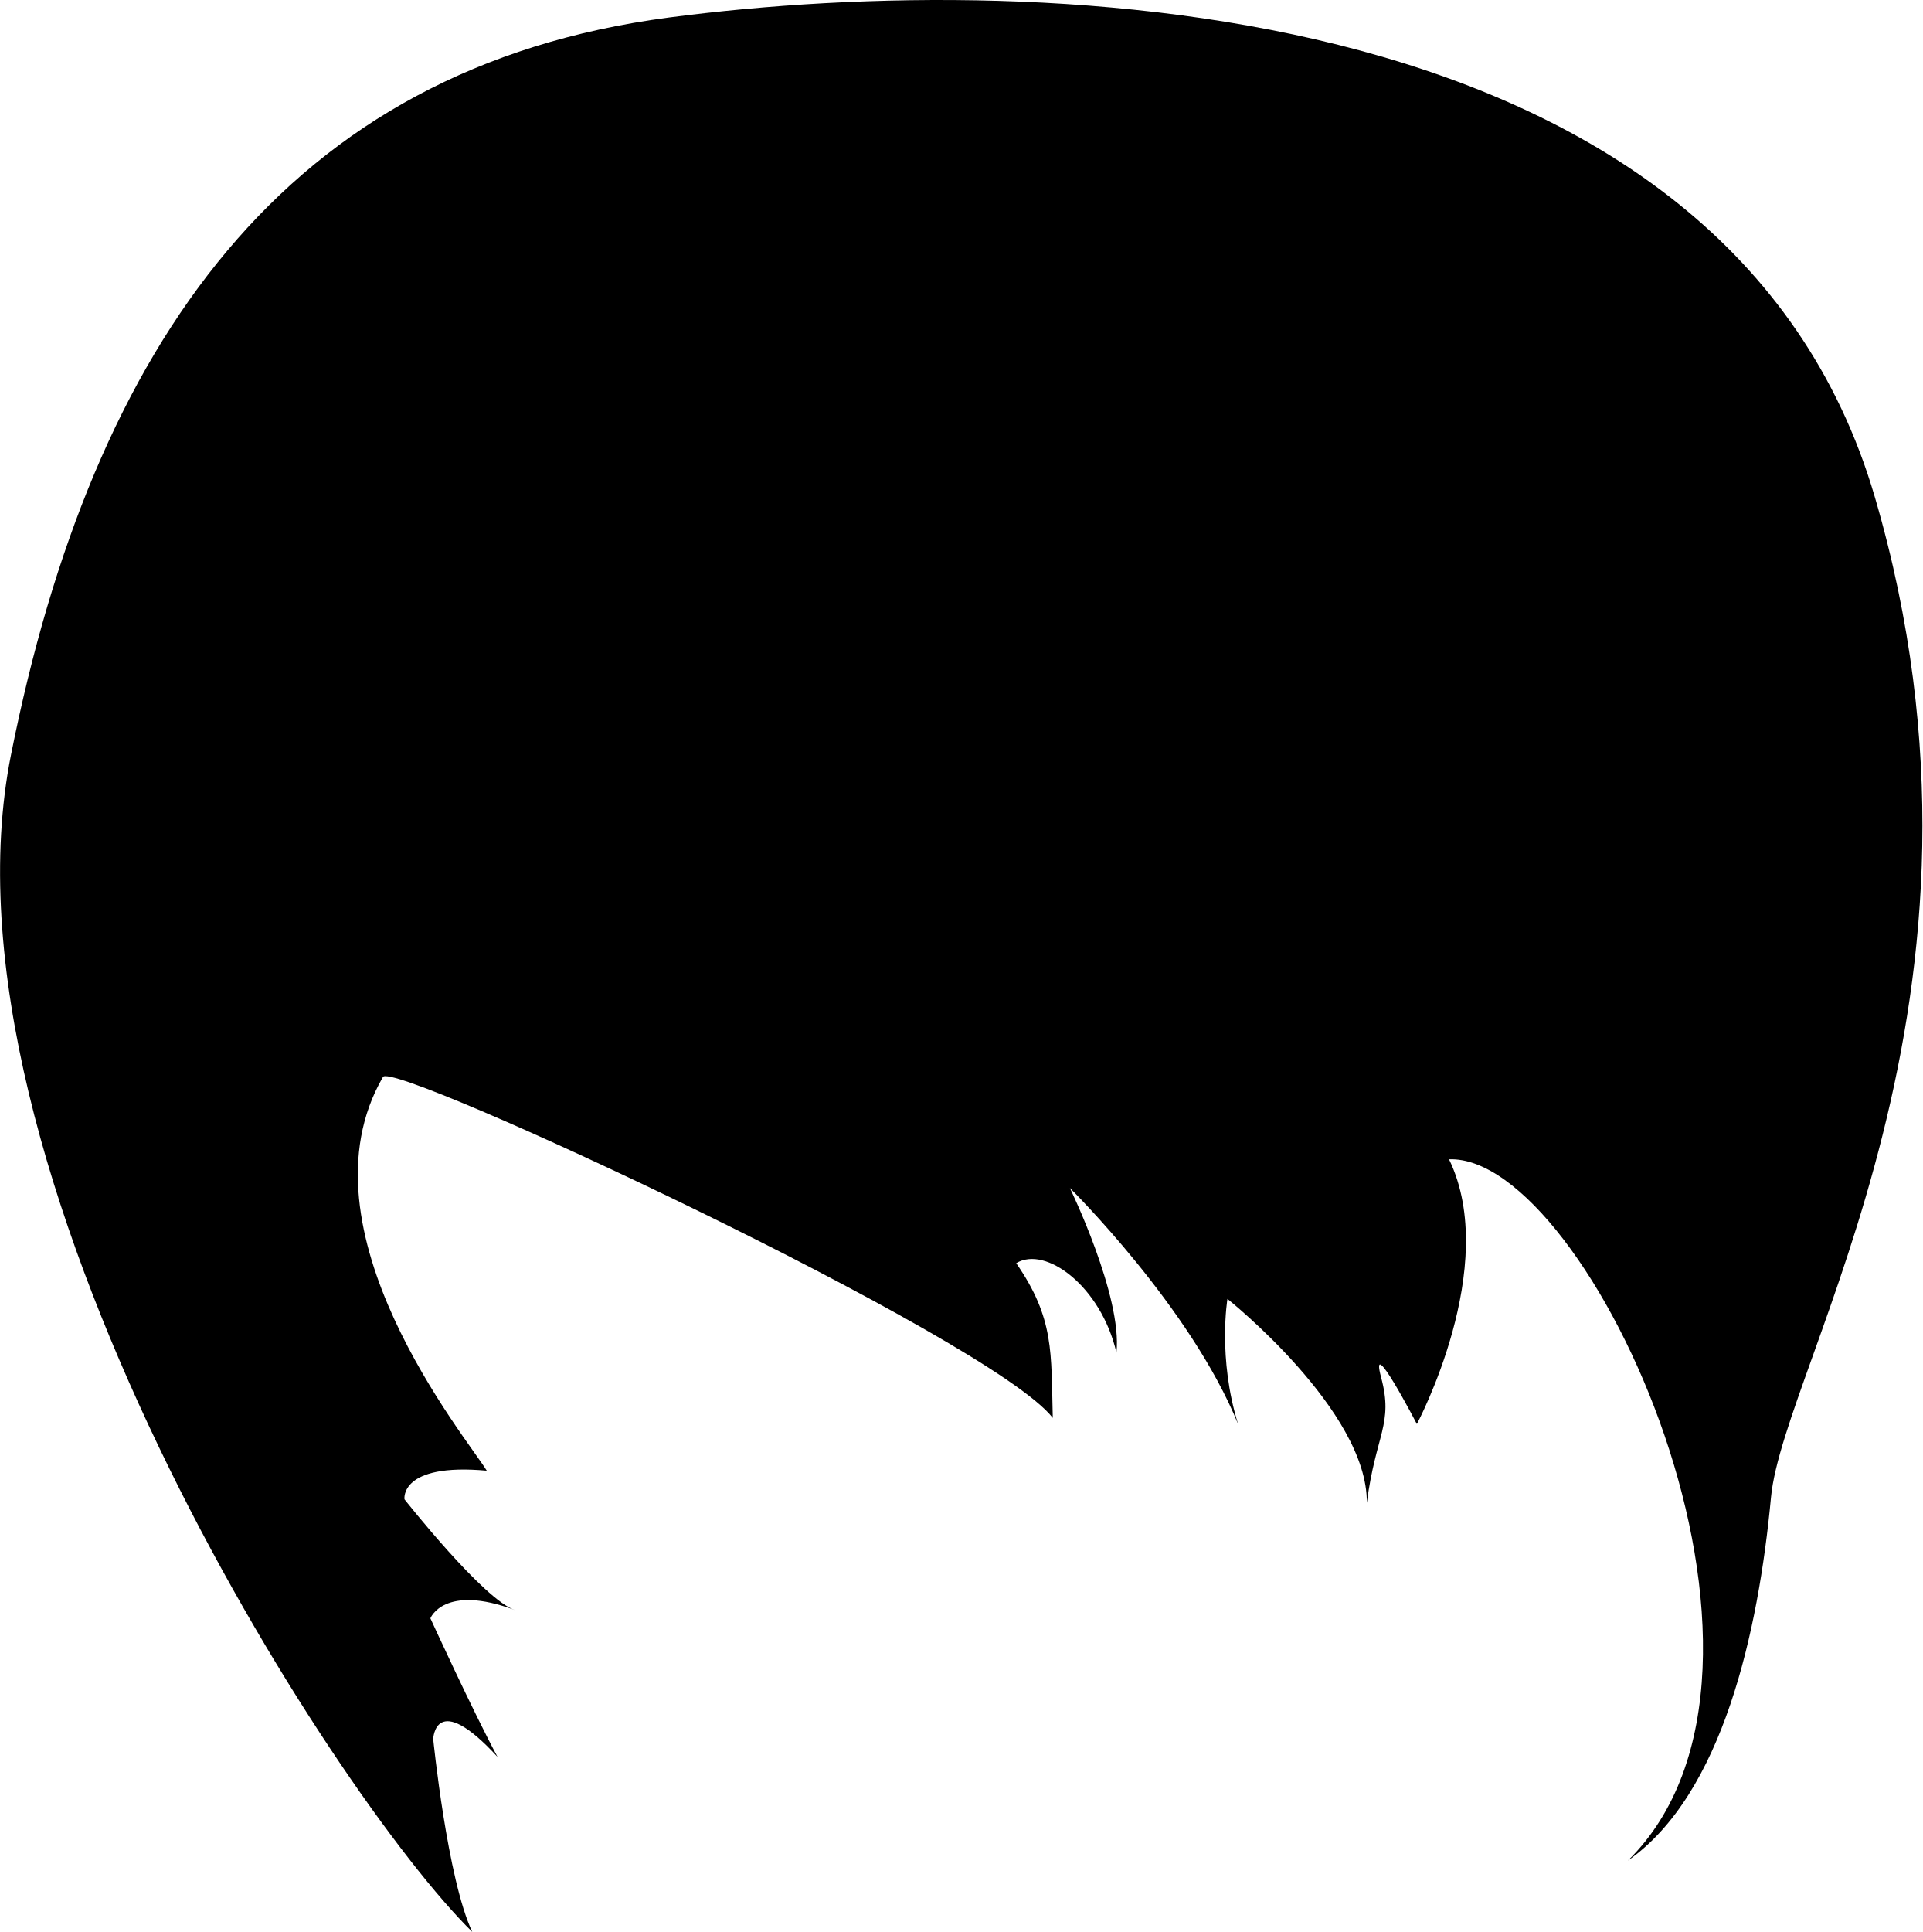
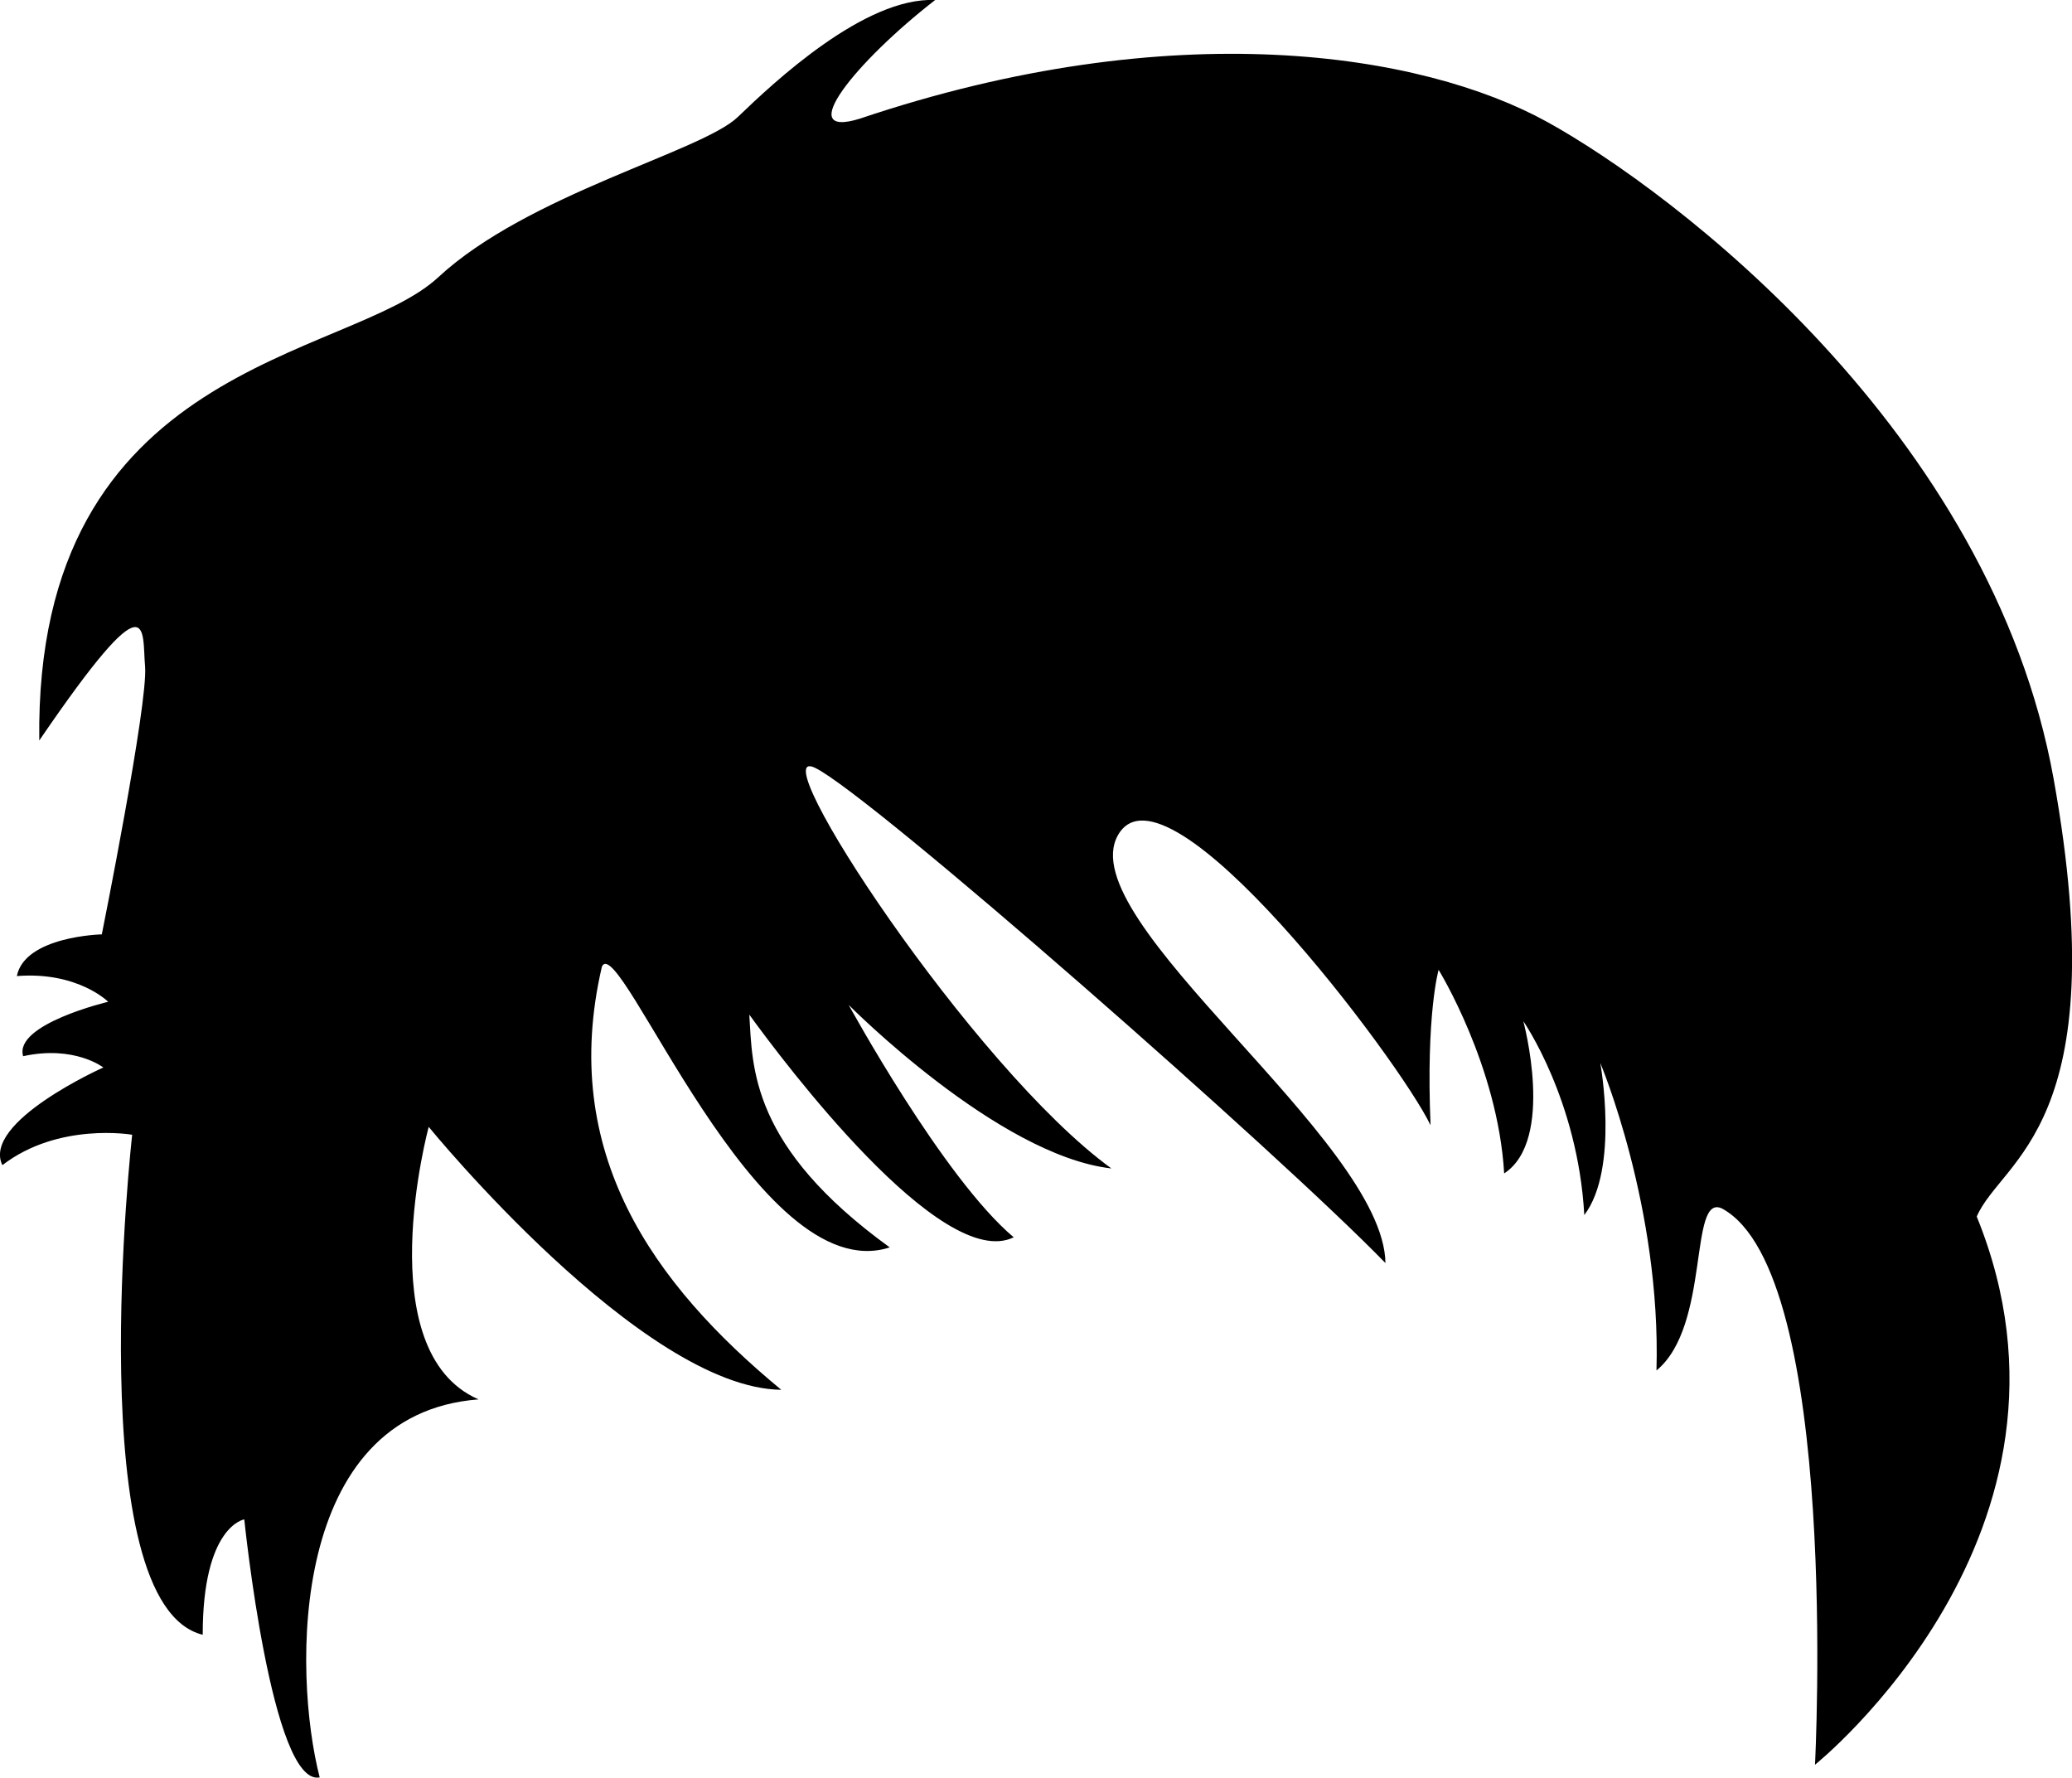
- <svg xmlns="http://www.w3.org/2000/svg" viewBox="0 0 31.379 31.527">
-   <path d="M7.71 31.527C5.435 29.293-1.164 19.03.18 12.315 1.52 5.6 4.675 1.105 10.922.285c6.248-.816 17.284-.35 19.68 7.826 2.394 8.178-1.49 14.133-1.695 16.324-.205 2.19-.788 4.846-2.335 5.927 3.21-3.153-.643-11.532-2.92-11.444.847 1.75-.525 4.32-.525 4.32s-.788-1.518-.583-.758c.204.76-.088.92-.234 2.044.016-1.503-2.275-3.328-2.275-3.328s-.162.963.174 2.044c-.776-1.913-2.746-3.854-2.746-3.854s.86 1.767.76 2.687c-.25-1.08-1.155-1.752-1.636-1.46.626.905.568 1.46.597 2.525-1.007-1.3-10.816-5.87-10.934-5.562-1.445 2.496 1.375 5.898 1.695 6.423-1.43-.13-1.343.467-1.343.467s1.3 1.65 1.81 1.81c-1.168-.438-1.387.132-1.387.132s.702 1.533 1.096 2.262c-1.02-1.11-1.05-.292-1.05-.292s.23 2.292.64 3.153z" />
+ <svg xmlns="http://www.w3.org/2000/svg" viewBox="0 0 31.604 27.111">
+   <path d="M4.876 27.107c-.733.146-1.15-3.935-1.15-3.935s-.635.098-.634 1.76c-1.882-.465-1.076-7.626-1.076-7.626s-1.124-.196-1.98.464c-.317-.66 1.54-1.49 1.54-1.49s-.44-.343-1.223-.172c-.145-.488 1.297-.83 1.297-.83s-.464-.465-1.393-.392c.123-.61 1.296-.636 1.296-.636s.707-3.52.66-4.082c-.05-.562.122-1.418-1.614 1.125C.524 5.5 5.314 5.5 6.683 4.23c1.368-1.27 4.022-1.917 4.57-2.445S13.188-.047 14.264 0c-1.198.93-2.177 2.128-1.15 1.81C17.905.197 21.693.808 23.6 1.86s6.77 4.718 7.724 10.02-.794 5.794-1.173 6.674c1.957 4.814-2.467 8.36-2.467 8.36s.39-7.506-1.418-8.483c-.512-.242-.17 1.787-1 2.47.072-2.49-.857-4.69-.857-4.69s.293 1.612-.244 2.32c-.097-1.76-.93-2.957-.93-2.957s.49 1.81-.292 2.322c-.096-1.64-1-3.105-1-3.105s-.194.67-.123 2.37c-.465-.978-4.034-5.72-4.768-4.424-.733 1.296 4.057 4.645 4.08 6.526-1.61-1.66-7.844-7.138-8.7-7.553s2.396 4.57 4.52 6.11c-1.733-.197-4.007-2.494-4.007-2.494s1.442 2.64 2.517 3.544c-1.1.538-3.52-2.688-4.033-3.396.05.807.015 2.01 2.142 3.55-2.03.658-4.122-4.847-4.39-4.283-.66 2.837.78 4.84 2.736 6.455-2.126-.025-5.378-4.01-5.378-4.01s-.928 3.423.76 4.156c-2.887.22-2.838 4.155-2.422 5.768z" />
</svg>
